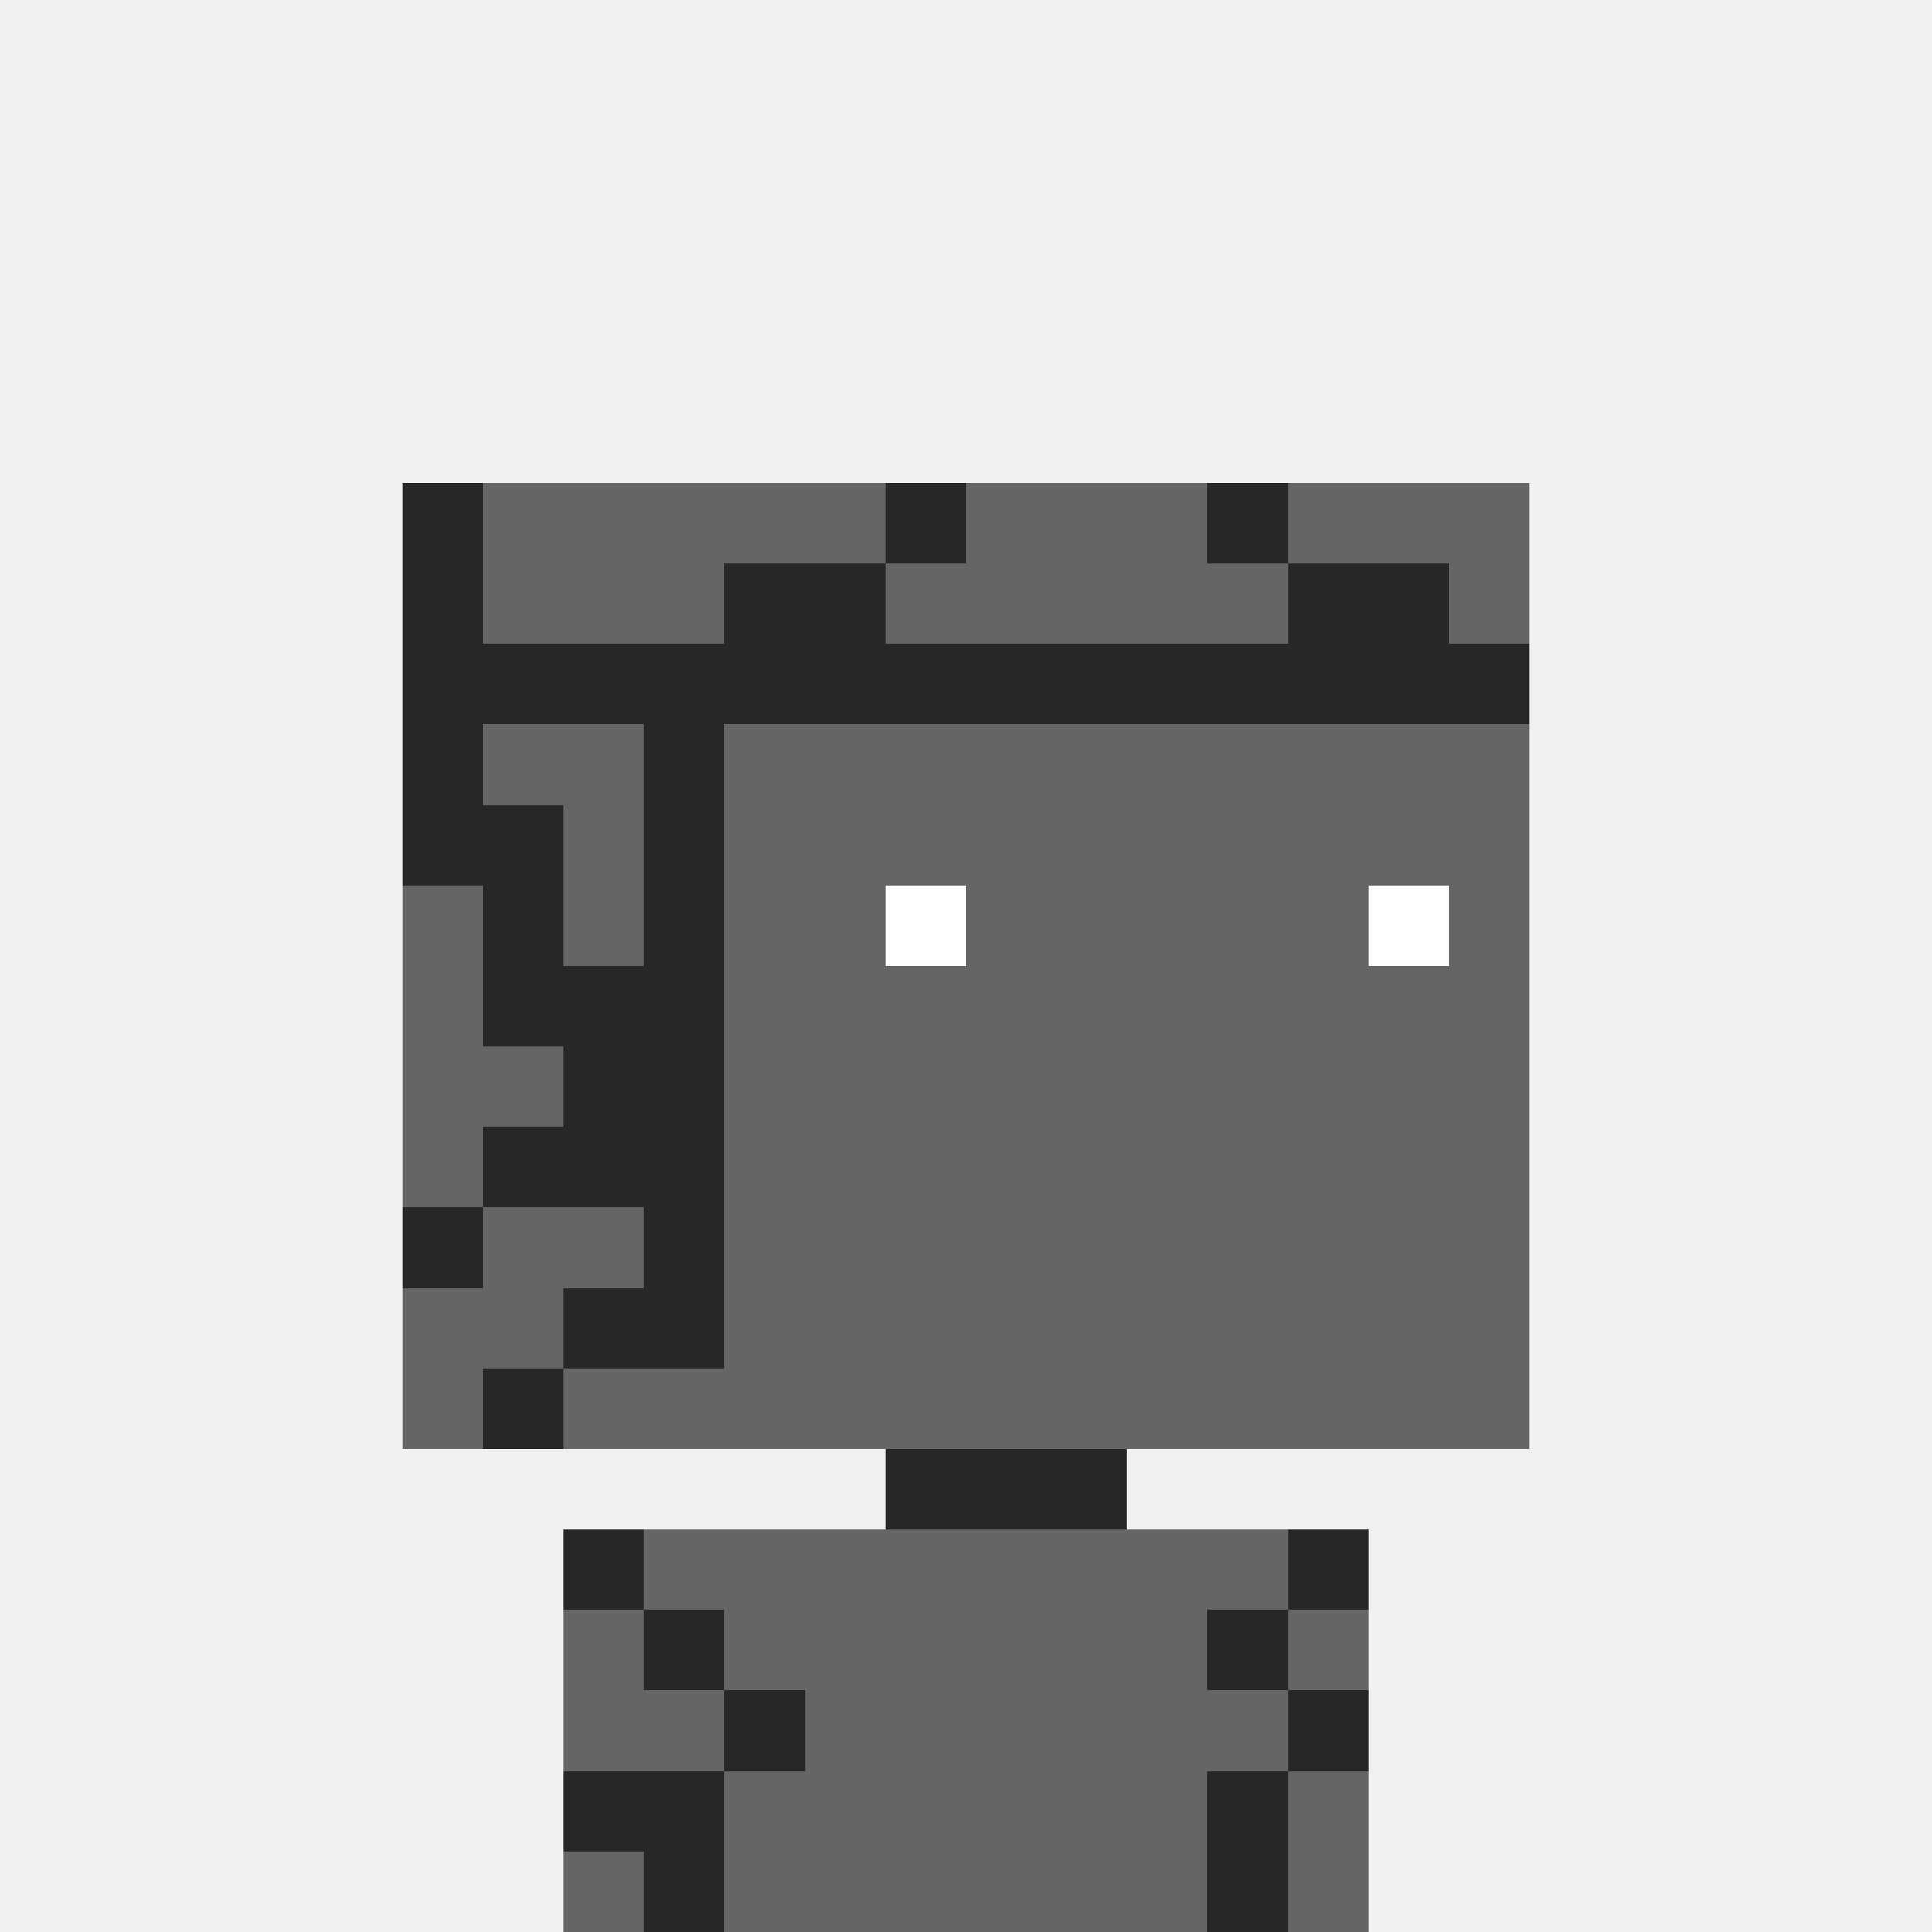
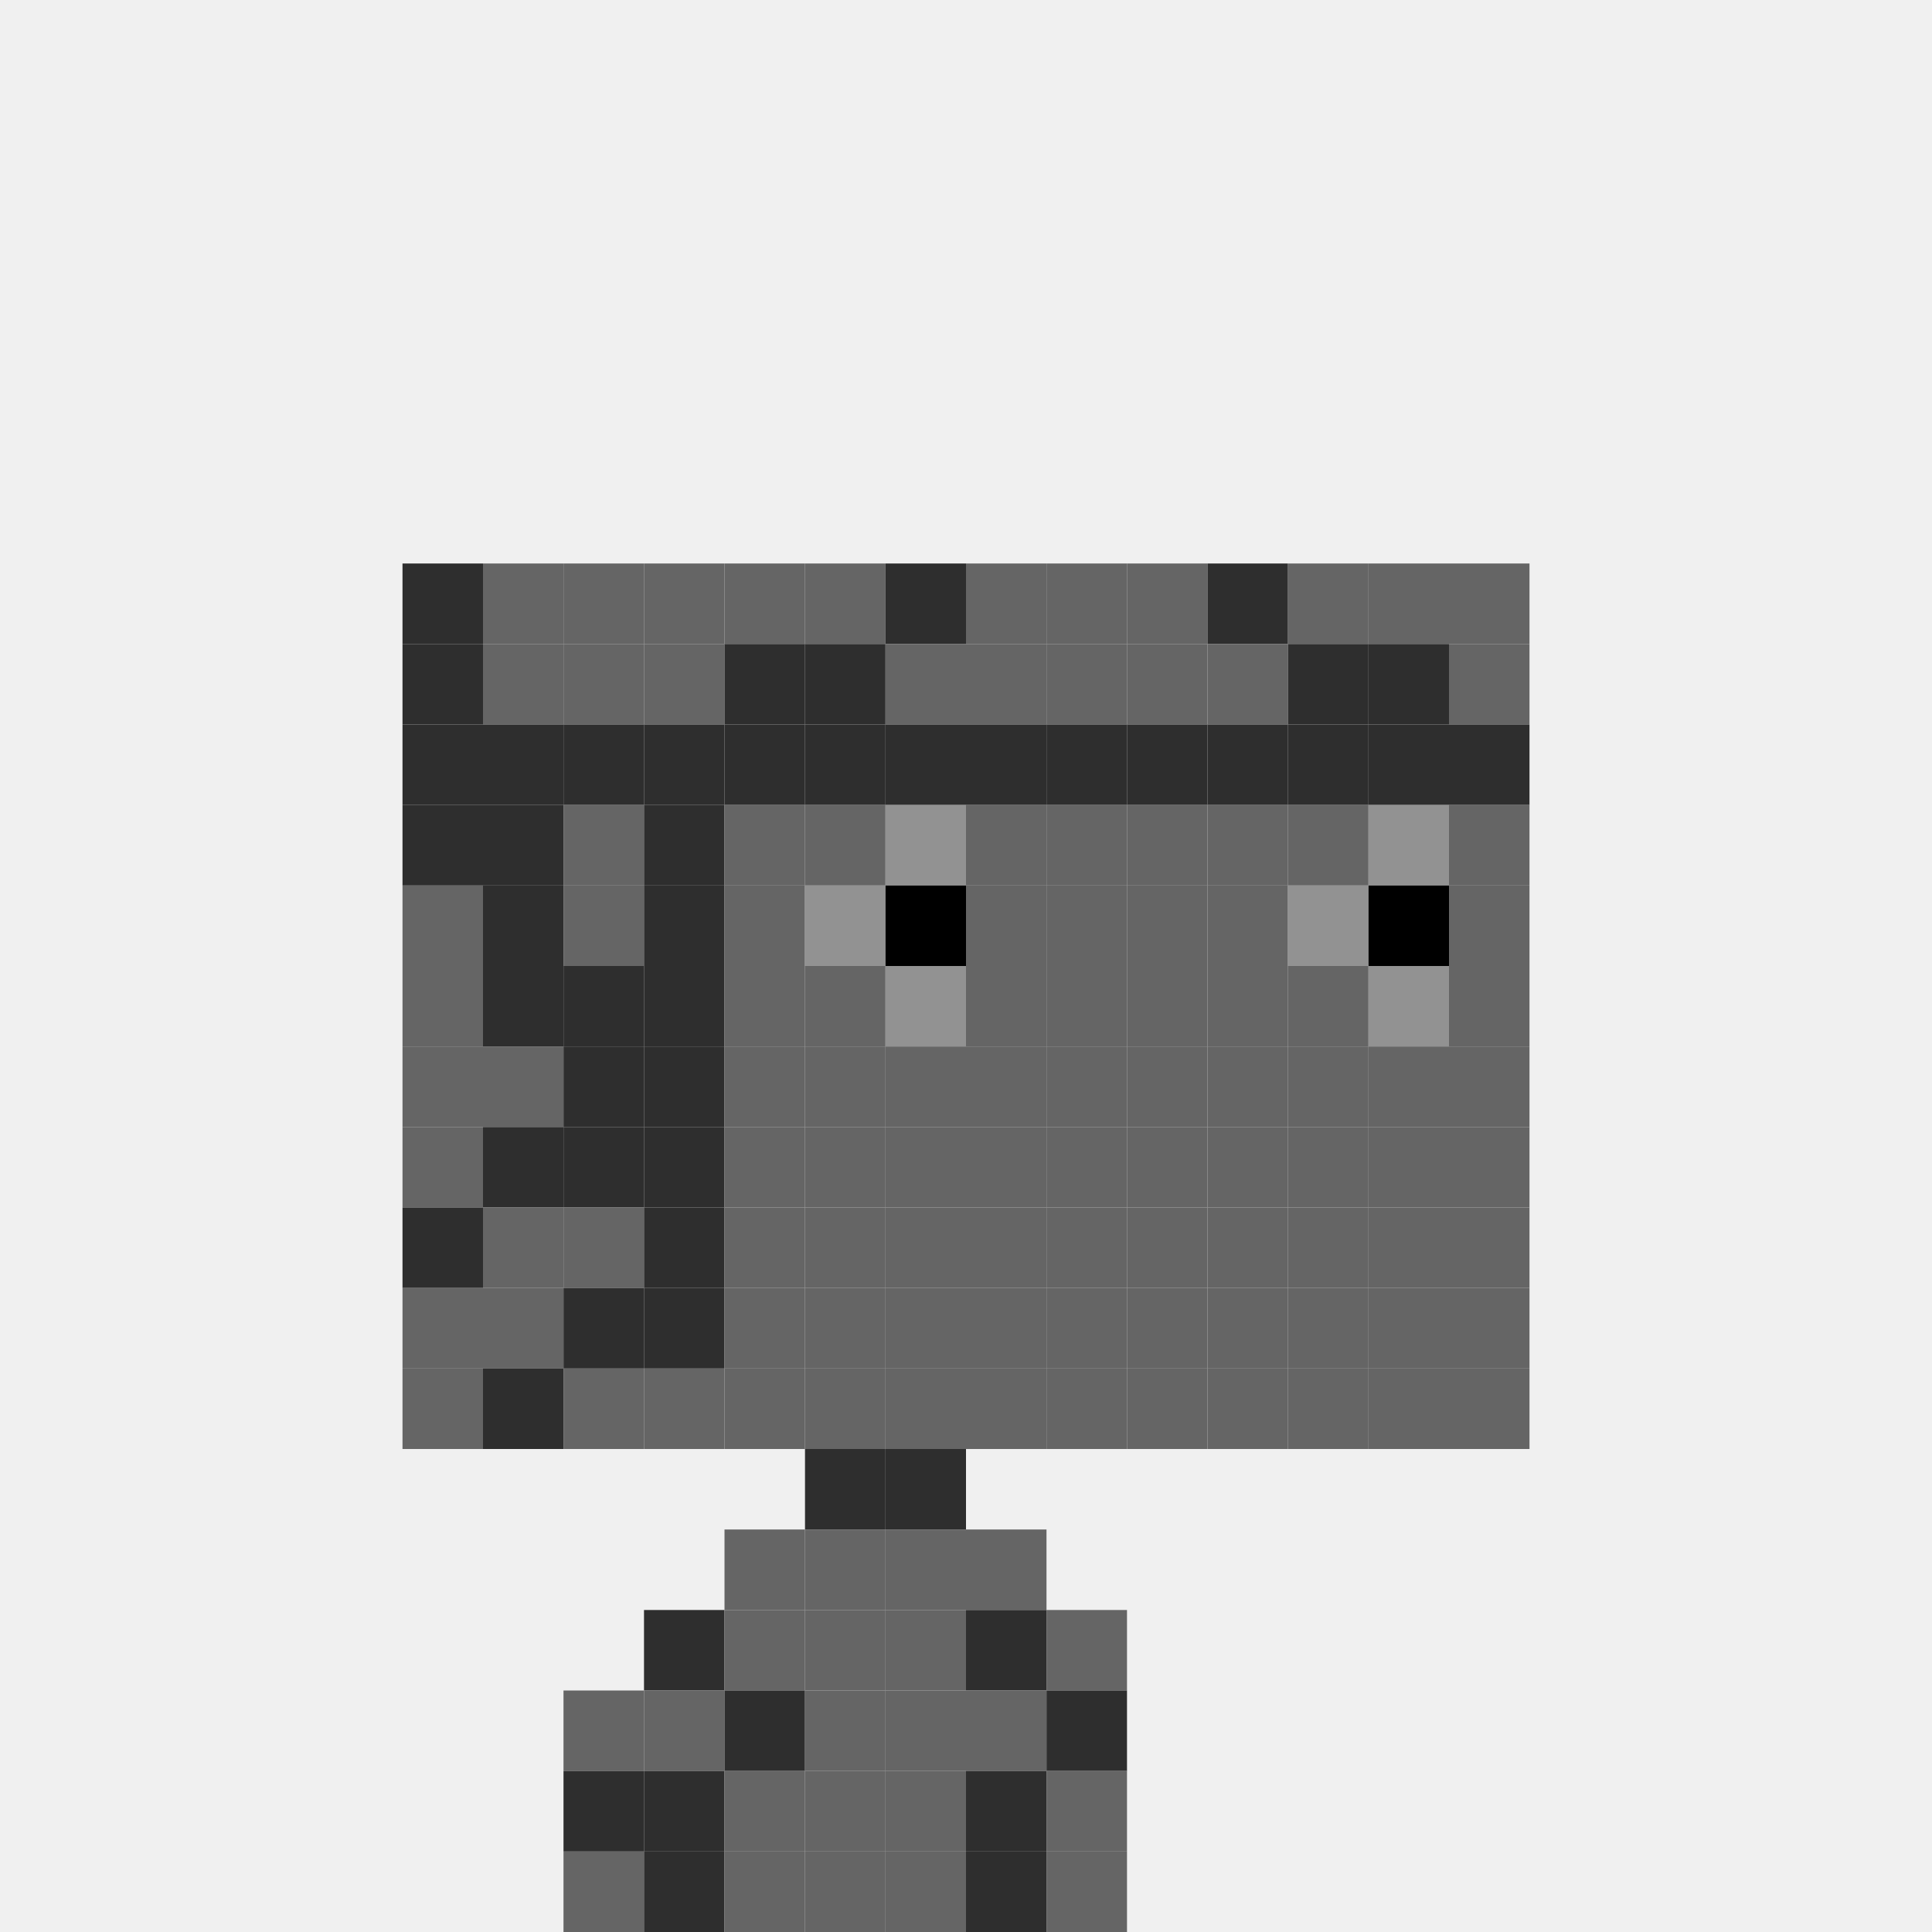
- <svg xmlns="http://www.w3.org/2000/svg" version="1.1" width="24" height="24" shape-rendering="crispEdges">
-   <rect x="5" y="6" width="1" height="1" fill="#272727" />
-   <rect x="6" y="6" width="1" height="1" fill="#656565" />
-   <rect x="7" y="6" width="1" height="1" fill="#656565" />
-   <rect x="8" y="6" width="1" height="1" fill="#656565" />
-   <rect x="9" y="6" width="1" height="1" fill="#656565" />
-   <rect x="10" y="6" width="1" height="1" fill="#656565" />
-   <rect x="11" y="6" width="1" height="1" fill="#272727" />
-   <rect x="12" y="6" width="1" height="1" fill="#656565" />
-   <rect x="13" y="6" width="1" height="1" fill="#656565" />
-   <rect x="14" y="6" width="1" height="1" fill="#656565" />
-   <rect x="15" y="6" width="1" height="1" fill="#272727" />
-   <rect x="16" y="6" width="1" height="1" fill="#656565" />
-   <rect x="17" y="6" width="1" height="1" fill="#656565" />
-   <rect x="18" y="6" width="1" height="1" fill="#656565" />
-   <rect x="5" y="7" width="1" height="1" fill="#272727" />
+ <svg xmlns="http://www.w3.org/2000/svg" width="24" height="24" viewBox="0 0 24 24" fill="none">
+   <rect x="5" y="7" width="1" height="1" fill="#2E2E2E" />
  <rect x="6" y="7" width="1" height="1" fill="#656565" />
  <rect x="7" y="7" width="1" height="1" fill="#656565" />
  <rect x="8" y="7" width="1" height="1" fill="#656565" />
-   <rect x="9" y="7" width="1" height="1" fill="#272727" />
-   <rect x="10" y="7" width="1" height="1" fill="#272727" />
-   <rect x="11" y="7" width="1" height="1" fill="#656565" />
+   <rect x="9" y="7" width="1" height="1" fill="#656565" />
+   <rect x="10" y="7" width="1" height="1" fill="#656565" />
+   <rect x="11" y="7" width="1" height="1" fill="#2E2E2E" />
  <rect x="12" y="7" width="1" height="1" fill="#656565" />
  <rect x="13" y="7" width="1" height="1" fill="#656565" />
  <rect x="14" y="7" width="1" height="1" fill="#656565" />
-   <rect x="15" y="7" width="1" height="1" fill="#656565" />
-   <rect x="16" y="7" width="1" height="1" fill="#272727" />
-   <rect x="17" y="7" width="1" height="1" fill="#272727" />
+   <rect x="15" y="7" width="1" height="1" fill="#2E2E2E" />
+   <rect x="16" y="7" width="1" height="1" fill="#656565" />
+   <rect x="17" y="7" width="1" height="1" fill="#656565" />
  <rect x="18" y="7" width="1" height="1" fill="#656565" />
-   <rect x="5" y="8" width="1" height="1" fill="#272727" />
-   <rect x="6" y="8" width="1" height="1" fill="#272727" />
-   <rect x="7" y="8" width="1" height="1" fill="#272727" />
-   <rect x="8" y="8" width="1" height="1" fill="#272727" />
-   <rect x="9" y="8" width="1" height="1" fill="#272727" />
-   <rect x="10" y="8" width="1" height="1" fill="#272727" />
-   <rect x="11" y="8" width="1" height="1" fill="#272727" />
-   <rect x="12" y="8" width="1" height="1" fill="#272727" />
-   <rect x="13" y="8" width="1" height="1" fill="#272727" />
-   <rect x="14" y="8" width="1" height="1" fill="#272727" />
-   <rect x="15" y="8" width="1" height="1" fill="#272727" />
-   <rect x="16" y="8" width="1" height="1" fill="#272727" />
-   <rect x="17" y="8" width="1" height="1" fill="#272727" />
-   <rect x="18" y="8" width="1" height="1" fill="#272727" />
-   <rect x="5" y="9" width="1" height="1" fill="#272727" />
-   <rect x="6" y="9" width="1" height="1" fill="#656565" />
-   <rect x="7" y="9" width="1" height="1" fill="#656565" />
-   <rect x="8" y="9" width="1" height="1" fill="#272727" />
-   <rect x="9" y="9" width="1" height="1" fill="#656565" />
-   <rect x="10" y="9" width="1" height="1" fill="#656565" />
-   <rect x="11" y="9" width="1" height="1" fill="#656565" />
-   <rect x="12" y="9" width="1" height="1" fill="#656565" />
-   <rect x="13" y="9" width="1" height="1" fill="#656565" />
-   <rect x="14" y="9" width="1" height="1" fill="#656565" />
-   <rect x="15" y="9" width="1" height="1" fill="#656565" />
-   <rect x="16" y="9" width="1" height="1" fill="#656565" />
-   <rect x="17" y="9" width="1" height="1" fill="#656565" />
-   <rect x="18" y="9" width="1" height="1" fill="#656565" />
-   <rect x="5" y="10" width="1" height="1" fill="#272727" />
-   <rect x="6" y="10" width="1" height="1" fill="#272727" />
+   <rect x="5" y="8" width="1" height="1" fill="#2E2E2E" />
+   <rect x="6" y="8" width="1" height="1" fill="#656565" />
+   <rect x="7" y="8" width="1" height="1" fill="#656565" />
+   <rect x="8" y="8" width="1" height="1" fill="#656565" />
+   <rect x="9" y="8" width="1" height="1" fill="#2E2E2E" />
+   <rect x="10" y="8" width="1" height="1" fill="#2E2E2E" />
+   <rect x="11" y="8" width="1" height="1" fill="#656565" />
+   <rect x="12" y="8" width="1" height="1" fill="#656565" />
+   <rect x="13" y="8" width="1" height="1" fill="#656565" />
+   <rect x="14" y="8" width="1" height="1" fill="#656565" />
+   <rect x="15" y="8" width="1" height="1" fill="#656565" />
+   <rect x="16" y="8" width="1" height="1" fill="#2E2E2E" />
+   <rect x="17" y="8" width="1" height="1" fill="#2E2E2E" />
+   <rect x="18" y="8" width="1" height="1" fill="#656565" />
+   <rect x="5" y="9" width="1" height="1" fill="#2E2E2E" />
+   <rect x="6" y="9" width="1" height="1" fill="#2E2E2E" />
+   <rect x="7" y="9" width="1" height="1" fill="#2E2E2E" />
+   <rect x="8" y="9" width="1" height="1" fill="#2E2E2E" />
+   <rect x="9" y="9" width="1" height="1" fill="#2E2E2E" />
+   <rect x="10" y="9" width="1" height="1" fill="#2E2E2E" />
+   <rect x="11" y="9" width="1" height="1" fill="#2E2E2E" />
+   <rect x="12" y="9" width="1" height="1" fill="#2E2E2E" />
+   <rect x="13" y="9" width="1" height="1" fill="#2E2E2E" />
+   <rect x="14" y="9" width="1" height="1" fill="#2E2E2E" />
+   <rect x="15" y="9" width="1" height="1" fill="#2E2E2E" />
+   <rect x="16" y="9" width="1" height="1" fill="#2E2E2E" />
+   <rect x="17" y="9" width="1" height="1" fill="#2E2E2E" />
+   <rect x="18" y="9" width="1" height="1" fill="#2E2E2E" />
+   <rect x="5" y="10" width="1" height="1" fill="#2E2E2E" />
+   <rect x="6" y="10" width="1" height="1" fill="#2E2E2E" />
  <rect x="7" y="10" width="1" height="1" fill="#656565" />
-   <rect x="8" y="10" width="1" height="1" fill="#272727" />
+   <rect x="8" y="10" width="1" height="1" fill="#2E2E2E" />
  <rect x="9" y="10" width="1" height="1" fill="#656565" />
  <rect x="10" y="10" width="1" height="1" fill="#656565" />
-   <rect x="11" y="10" width="1" height="1" fill="#656565" />
+   <rect x="11" y="10" width="1" height="1" fill="#929292" />
  <rect x="12" y="10" width="1" height="1" fill="#656565" />
  <rect x="13" y="10" width="1" height="1" fill="#656565" />
  <rect x="14" y="10" width="1" height="1" fill="#656565" />
  <rect x="15" y="10" width="1" height="1" fill="#656565" />
  <rect x="16" y="10" width="1" height="1" fill="#656565" />
-   <rect x="17" y="10" width="1" height="1" fill="#656565" />
+   <rect x="17" y="10" width="1" height="1" fill="#929292" />
  <rect x="18" y="10" width="1" height="1" fill="#656565" />
  <rect x="5" y="11" width="1" height="1" fill="#656565" />
-   <rect x="6" y="11" width="1" height="1" fill="#272727" />
+   <rect x="6" y="11" width="1" height="1" fill="#2E2E2E" />
  <rect x="7" y="11" width="1" height="1" fill="#656565" />
-   <rect x="8" y="11" width="1" height="1" fill="#272727" />
+   <rect x="8" y="11" width="1" height="1" fill="#2E2E2E" />
  <rect x="9" y="11" width="1" height="1" fill="#656565" />
-   <rect x="10" y="11" width="1" height="1" fill="#656565" />
-   <rect x="11" y="11" width="1" height="1" fill="#FFFFFF" />
+   <rect x="10" y="11" width="1" height="1" fill="#929292" />
+   <rect x="11" y="11" width="1" height="1" fill="black" />
  <rect x="12" y="11" width="1" height="1" fill="#656565" />
  <rect x="13" y="11" width="1" height="1" fill="#656565" />
  <rect x="14" y="11" width="1" height="1" fill="#656565" />
  <rect x="15" y="11" width="1" height="1" fill="#656565" />
-   <rect x="16" y="11" width="1" height="1" fill="#656565" />
-   <rect x="17" y="11" width="1" height="1" fill="#FFFFFF" />
+   <rect x="16" y="11" width="1" height="1" fill="#929292" />
+   <rect x="17" y="11" width="1" height="1" fill="black" />
  <rect x="18" y="11" width="1" height="1" fill="#656565" />
  <rect x="5" y="12" width="1" height="1" fill="#656565" />
-   <rect x="6" y="12" width="1" height="1" fill="#272727" />
-   <rect x="7" y="12" width="1" height="1" fill="#272727" />
-   <rect x="8" y="12" width="1" height="1" fill="#272727" />
+   <rect x="6" y="12" width="1" height="1" fill="#2E2E2E" />
+   <rect x="7" y="12" width="1" height="1" fill="#2E2E2E" />
+   <rect x="8" y="12" width="1" height="1" fill="#2E2E2E" />
  <rect x="9" y="12" width="1" height="1" fill="#656565" />
  <rect x="10" y="12" width="1" height="1" fill="#656565" />
-   <rect x="11" y="12" width="1" height="1" fill="#656565" />
+   <rect x="11" y="12" width="1" height="1" fill="#929292" />
  <rect x="12" y="12" width="1" height="1" fill="#656565" />
  <rect x="13" y="12" width="1" height="1" fill="#656565" />
  <rect x="14" y="12" width="1" height="1" fill="#656565" />
  <rect x="15" y="12" width="1" height="1" fill="#656565" />
  <rect x="16" y="12" width="1" height="1" fill="#656565" />
-   <rect x="17" y="12" width="1" height="1" fill="#656565" />
+   <rect x="17" y="12" width="1" height="1" fill="#929292" />
  <rect x="18" y="12" width="1" height="1" fill="#656565" />
  <rect x="5" y="13" width="1" height="1" fill="#656565" />
  <rect x="6" y="13" width="1" height="1" fill="#656565" />
-   <rect x="7" y="13" width="1" height="1" fill="#272727" />
-   <rect x="8" y="13" width="1" height="1" fill="#272727" />
+   <rect x="7" y="13" width="1" height="1" fill="#2E2E2E" />
+   <rect x="8" y="13" width="1" height="1" fill="#2E2E2E" />
  <rect x="9" y="13" width="1" height="1" fill="#656565" />
  <rect x="10" y="13" width="1" height="1" fill="#656565" />
  <rect x="11" y="13" width="1" height="1" fill="#656565" />
  <rect x="12" y="13" width="1" height="1" fill="#656565" />
  <rect x="13" y="13" width="1" height="1" fill="#656565" />
  <rect x="14" y="13" width="1" height="1" fill="#656565" />
  <rect x="15" y="13" width="1" height="1" fill="#656565" />
  <rect x="16" y="13" width="1" height="1" fill="#656565" />
  <rect x="17" y="13" width="1" height="1" fill="#656565" />
  <rect x="18" y="13" width="1" height="1" fill="#656565" />
  <rect x="5" y="14" width="1" height="1" fill="#656565" />
-   <rect x="6" y="14" width="1" height="1" fill="#272727" />
-   <rect x="7" y="14" width="1" height="1" fill="#272727" />
-   <rect x="8" y="14" width="1" height="1" fill="#272727" />
+   <rect x="6" y="14" width="1" height="1" fill="#2E2E2E" />
+   <rect x="7" y="14" width="1" height="1" fill="#2E2E2E" />
+   <rect x="8" y="14" width="1" height="1" fill="#2E2E2E" />
  <rect x="9" y="14" width="1" height="1" fill="#656565" />
  <rect x="10" y="14" width="1" height="1" fill="#656565" />
  <rect x="11" y="14" width="1" height="1" fill="#656565" />
  <rect x="12" y="14" width="1" height="1" fill="#656565" />
  <rect x="13" y="14" width="1" height="1" fill="#656565" />
  <rect x="14" y="14" width="1" height="1" fill="#656565" />
  <rect x="15" y="14" width="1" height="1" fill="#656565" />
  <rect x="16" y="14" width="1" height="1" fill="#656565" />
  <rect x="17" y="14" width="1" height="1" fill="#656565" />
  <rect x="18" y="14" width="1" height="1" fill="#656565" />
-   <rect x="5" y="15" width="1" height="1" fill="#272727" />
+   <rect x="5" y="15" width="1" height="1" fill="#2E2E2E" />
  <rect x="6" y="15" width="1" height="1" fill="#656565" />
  <rect x="7" y="15" width="1" height="1" fill="#656565" />
-   <rect x="8" y="15" width="1" height="1" fill="#272727" />
+   <rect x="8" y="15" width="1" height="1" fill="#2E2E2E" />
  <rect x="9" y="15" width="1" height="1" fill="#656565" />
  <rect x="10" y="15" width="1" height="1" fill="#656565" />
  <rect x="11" y="15" width="1" height="1" fill="#656565" />
  <rect x="12" y="15" width="1" height="1" fill="#656565" />
  <rect x="13" y="15" width="1" height="1" fill="#656565" />
  <rect x="14" y="15" width="1" height="1" fill="#656565" />
  <rect x="15" y="15" width="1" height="1" fill="#656565" />
  <rect x="16" y="15" width="1" height="1" fill="#656565" />
  <rect x="17" y="15" width="1" height="1" fill="#656565" />
  <rect x="18" y="15" width="1" height="1" fill="#656565" />
  <rect x="5" y="16" width="1" height="1" fill="#656565" />
  <rect x="6" y="16" width="1" height="1" fill="#656565" />
-   <rect x="7" y="16" width="1" height="1" fill="#272727" />
-   <rect x="8" y="16" width="1" height="1" fill="#272727" />
+   <rect x="7" y="16" width="1" height="1" fill="#2E2E2E" />
+   <rect x="8" y="16" width="1" height="1" fill="#2E2E2E" />
  <rect x="9" y="16" width="1" height="1" fill="#656565" />
  <rect x="10" y="16" width="1" height="1" fill="#656565" />
  <rect x="11" y="16" width="1" height="1" fill="#656565" />
  <rect x="12" y="16" width="1" height="1" fill="#656565" />
  <rect x="13" y="16" width="1" height="1" fill="#656565" />
  <rect x="14" y="16" width="1" height="1" fill="#656565" />
  <rect x="15" y="16" width="1" height="1" fill="#656565" />
  <rect x="16" y="16" width="1" height="1" fill="#656565" />
  <rect x="17" y="16" width="1" height="1" fill="#656565" />
  <rect x="18" y="16" width="1" height="1" fill="#656565" />
  <rect x="5" y="17" width="1" height="1" fill="#656565" />
-   <rect x="6" y="17" width="1" height="1" fill="#272727" />
+   <rect x="6" y="17" width="1" height="1" fill="#2E2E2E" />
  <rect x="7" y="17" width="1" height="1" fill="#656565" />
  <rect x="8" y="17" width="1" height="1" fill="#656565" />
  <rect x="9" y="17" width="1" height="1" fill="#656565" />
  <rect x="10" y="17" width="1" height="1" fill="#656565" />
  <rect x="11" y="17" width="1" height="1" fill="#656565" />
  <rect x="12" y="17" width="1" height="1" fill="#656565" />
  <rect x="13" y="17" width="1" height="1" fill="#656565" />
  <rect x="14" y="17" width="1" height="1" fill="#656565" />
  <rect x="15" y="17" width="1" height="1" fill="#656565" />
  <rect x="16" y="17" width="1" height="1" fill="#656565" />
  <rect x="17" y="17" width="1" height="1" fill="#656565" />
  <rect x="18" y="17" width="1" height="1" fill="#656565" />
-   <rect x="11" y="18" width="1" height="1" fill="#272727" />
-   <rect x="12" y="18" width="1" height="1" fill="#272727" />
-   <rect x="13" y="18" width="1" height="1" fill="#272727" />
-   <rect x="7" y="19" width="1" height="1" fill="#272727" />
-   <rect x="8" y="19" width="1" height="1" fill="#656565" />
+   <rect x="10" y="18" width="1" height="1" fill="#2E2E2E" />
+   <rect x="11" y="18" width="1" height="1" fill="#2E2E2E" />
  <rect x="9" y="19" width="1" height="1" fill="#656565" />
  <rect x="10" y="19" width="1" height="1" fill="#656565" />
  <rect x="11" y="19" width="1" height="1" fill="#656565" />
  <rect x="12" y="19" width="1" height="1" fill="#656565" />
-   <rect x="13" y="19" width="1" height="1" fill="#656565" />
-   <rect x="14" y="19" width="1" height="1" fill="#656565" />
-   <rect x="15" y="19" width="1" height="1" fill="#656565" />
-   <rect x="16" y="19" width="1" height="1" fill="#272727" />
-   <rect x="7" y="20" width="1" height="1" fill="#656565" />
-   <rect x="8" y="20" width="1" height="1" fill="#272727" />
+   <rect x="8" y="20" width="1" height="1" fill="#2E2E2E" />
  <rect x="9" y="20" width="1" height="1" fill="#656565" />
  <rect x="10" y="20" width="1" height="1" fill="#656565" />
  <rect x="11" y="20" width="1" height="1" fill="#656565" />
-   <rect x="12" y="20" width="1" height="1" fill="#656565" />
+   <rect x="12" y="20" width="1" height="1" fill="#2E2E2E" />
  <rect x="13" y="20" width="1" height="1" fill="#656565" />
-   <rect x="14" y="20" width="1" height="1" fill="#656565" />
-   <rect x="15" y="20" width="1" height="1" fill="#272727" />
-   <rect x="16" y="20" width="1" height="1" fill="#656565" />
  <rect x="7" y="21" width="1" height="1" fill="#656565" />
  <rect x="8" y="21" width="1" height="1" fill="#656565" />
-   <rect x="9" y="21" width="1" height="1" fill="#272727" />
+   <rect x="9" y="21" width="1" height="1" fill="#2E2E2E" />
  <rect x="10" y="21" width="1" height="1" fill="#656565" />
  <rect x="11" y="21" width="1" height="1" fill="#656565" />
  <rect x="12" y="21" width="1" height="1" fill="#656565" />
-   <rect x="13" y="21" width="1" height="1" fill="#656565" />
-   <rect x="14" y="21" width="1" height="1" fill="#656565" />
-   <rect x="15" y="21" width="1" height="1" fill="#656565" />
-   <rect x="16" y="21" width="1" height="1" fill="#272727" />
-   <rect x="7" y="22" width="1" height="1" fill="#272727" />
-   <rect x="8" y="22" width="1" height="1" fill="#272727" />
+   <rect x="13" y="21" width="1" height="1" fill="#2E2E2E" />
+   <rect x="7" y="22" width="1" height="1" fill="#2E2E2E" />
+   <rect x="8" y="22" width="1" height="1" fill="#2E2E2E" />
  <rect x="9" y="22" width="1" height="1" fill="#656565" />
  <rect x="10" y="22" width="1" height="1" fill="#656565" />
  <rect x="11" y="22" width="1" height="1" fill="#656565" />
-   <rect x="12" y="22" width="1" height="1" fill="#656565" />
+   <rect x="12" y="22" width="1" height="1" fill="#2E2E2E" />
  <rect x="13" y="22" width="1" height="1" fill="#656565" />
-   <rect x="14" y="22" width="1" height="1" fill="#656565" />
-   <rect x="15" y="22" width="1" height="1" fill="#272727" />
-   <rect x="16" y="22" width="1" height="1" fill="#656565" />
  <rect x="7" y="23" width="1" height="1" fill="#656565" />
-   <rect x="8" y="23" width="1" height="1" fill="#272727" />
+   <rect x="8" y="23" width="1" height="1" fill="#2E2E2E" />
  <rect x="9" y="23" width="1" height="1" fill="#656565" />
  <rect x="10" y="23" width="1" height="1" fill="#656565" />
  <rect x="11" y="23" width="1" height="1" fill="#656565" />
-   <rect x="12" y="23" width="1" height="1" fill="#656565" />
+   <rect x="12" y="23" width="1" height="1" fill="#2E2E2E" />
  <rect x="13" y="23" width="1" height="1" fill="#656565" />
-   <rect x="14" y="23" width="1" height="1" fill="#656565" />
-   <rect x="15" y="23" width="1" height="1" fill="#272727" />
-   <rect x="16" y="23" width="1" height="1" fill="#656565" />
</svg>
